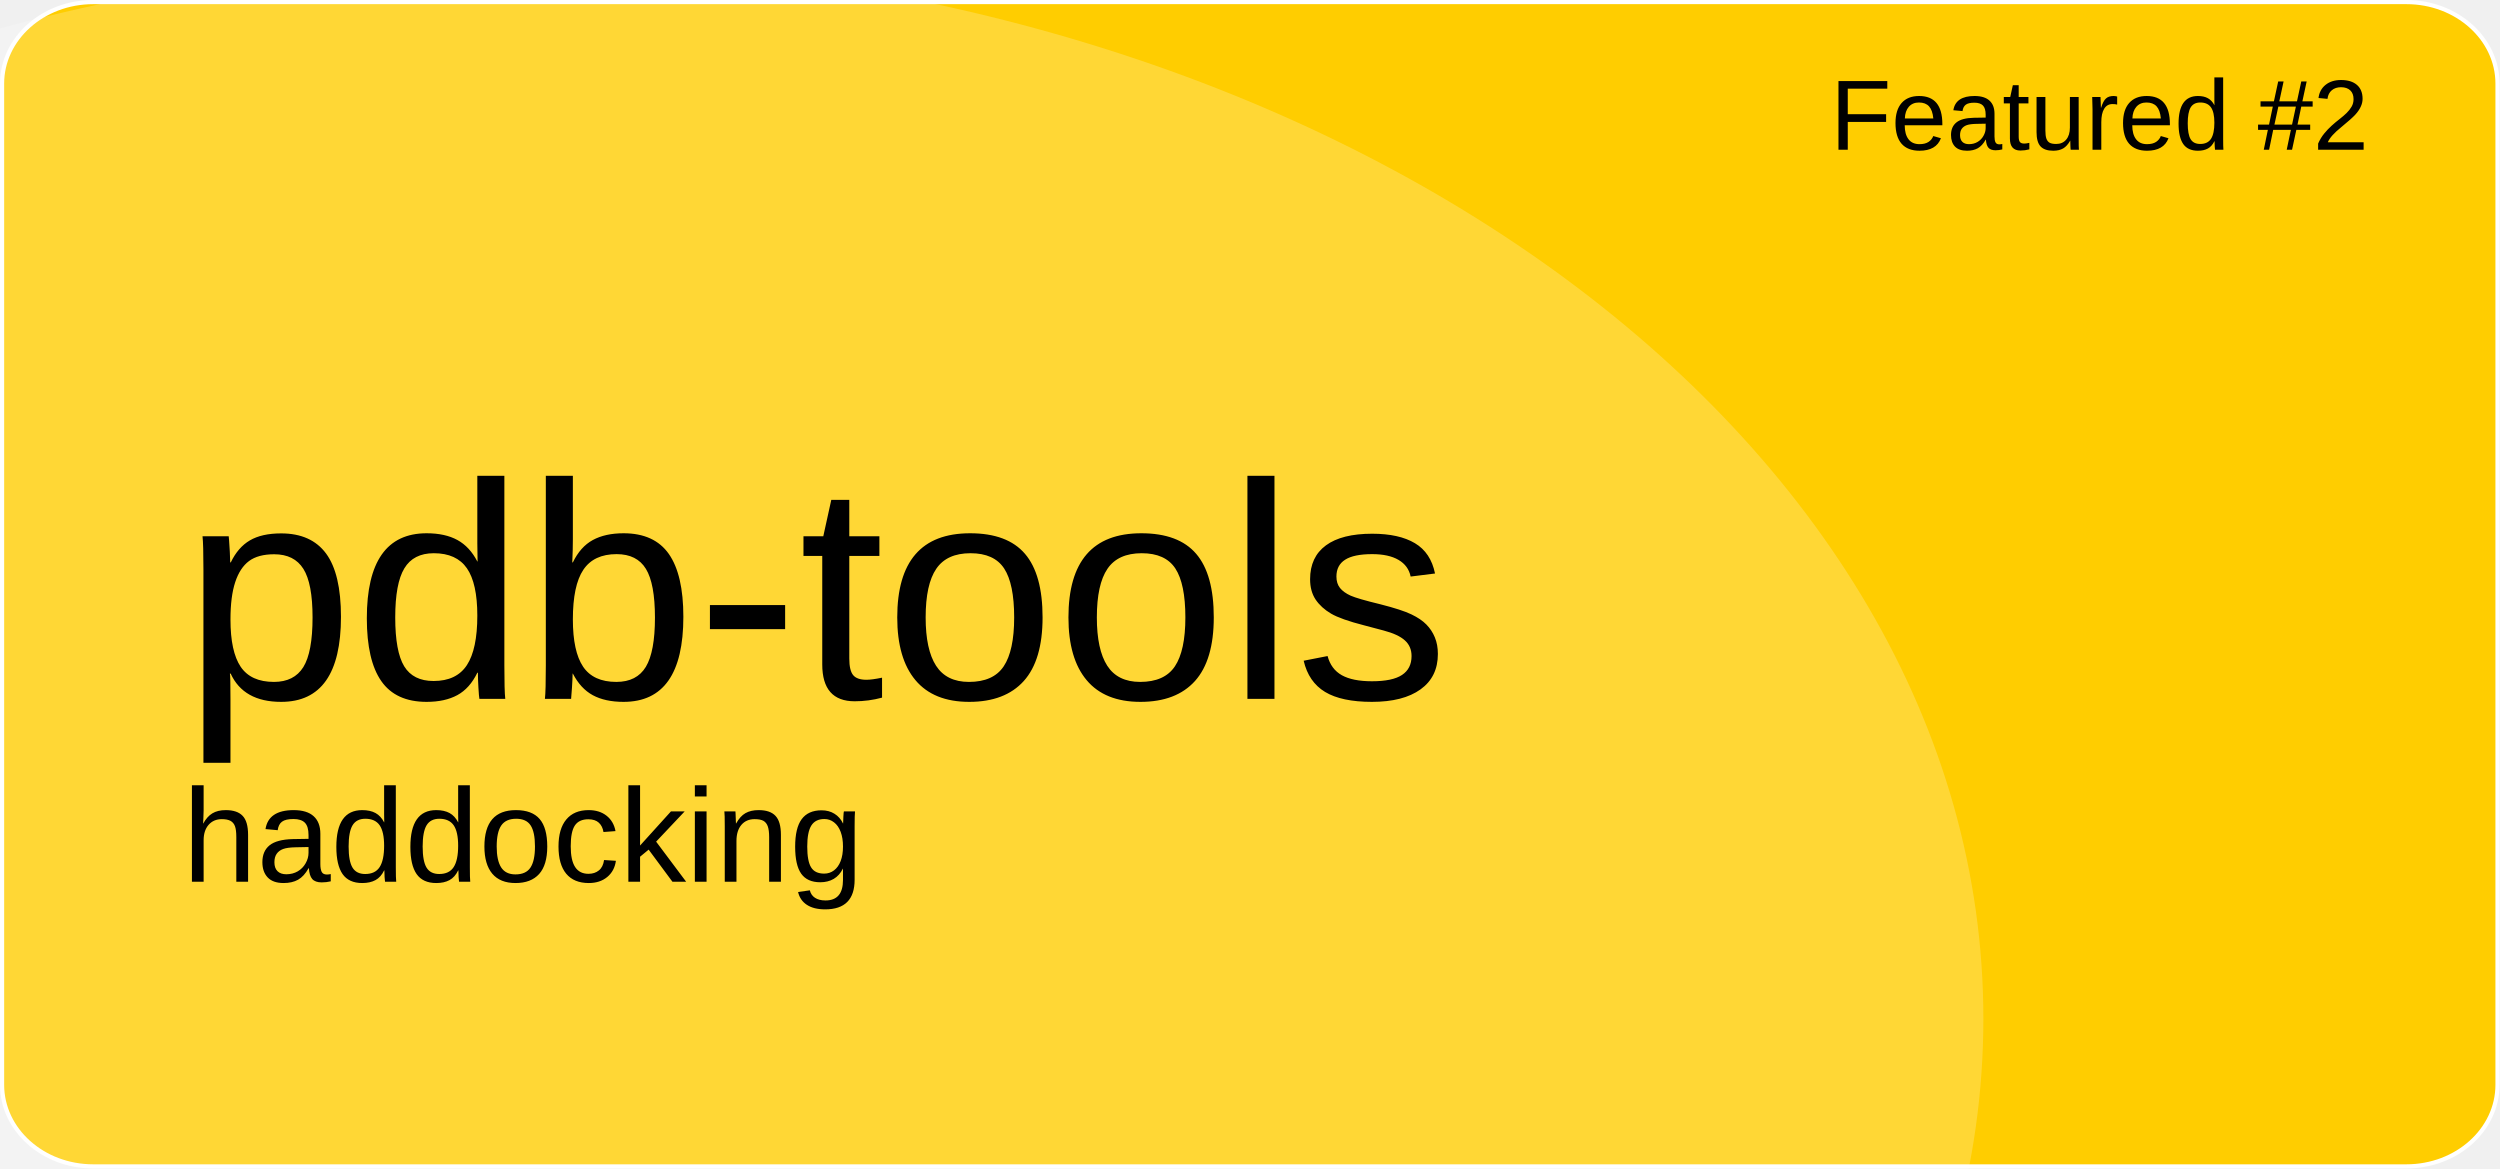
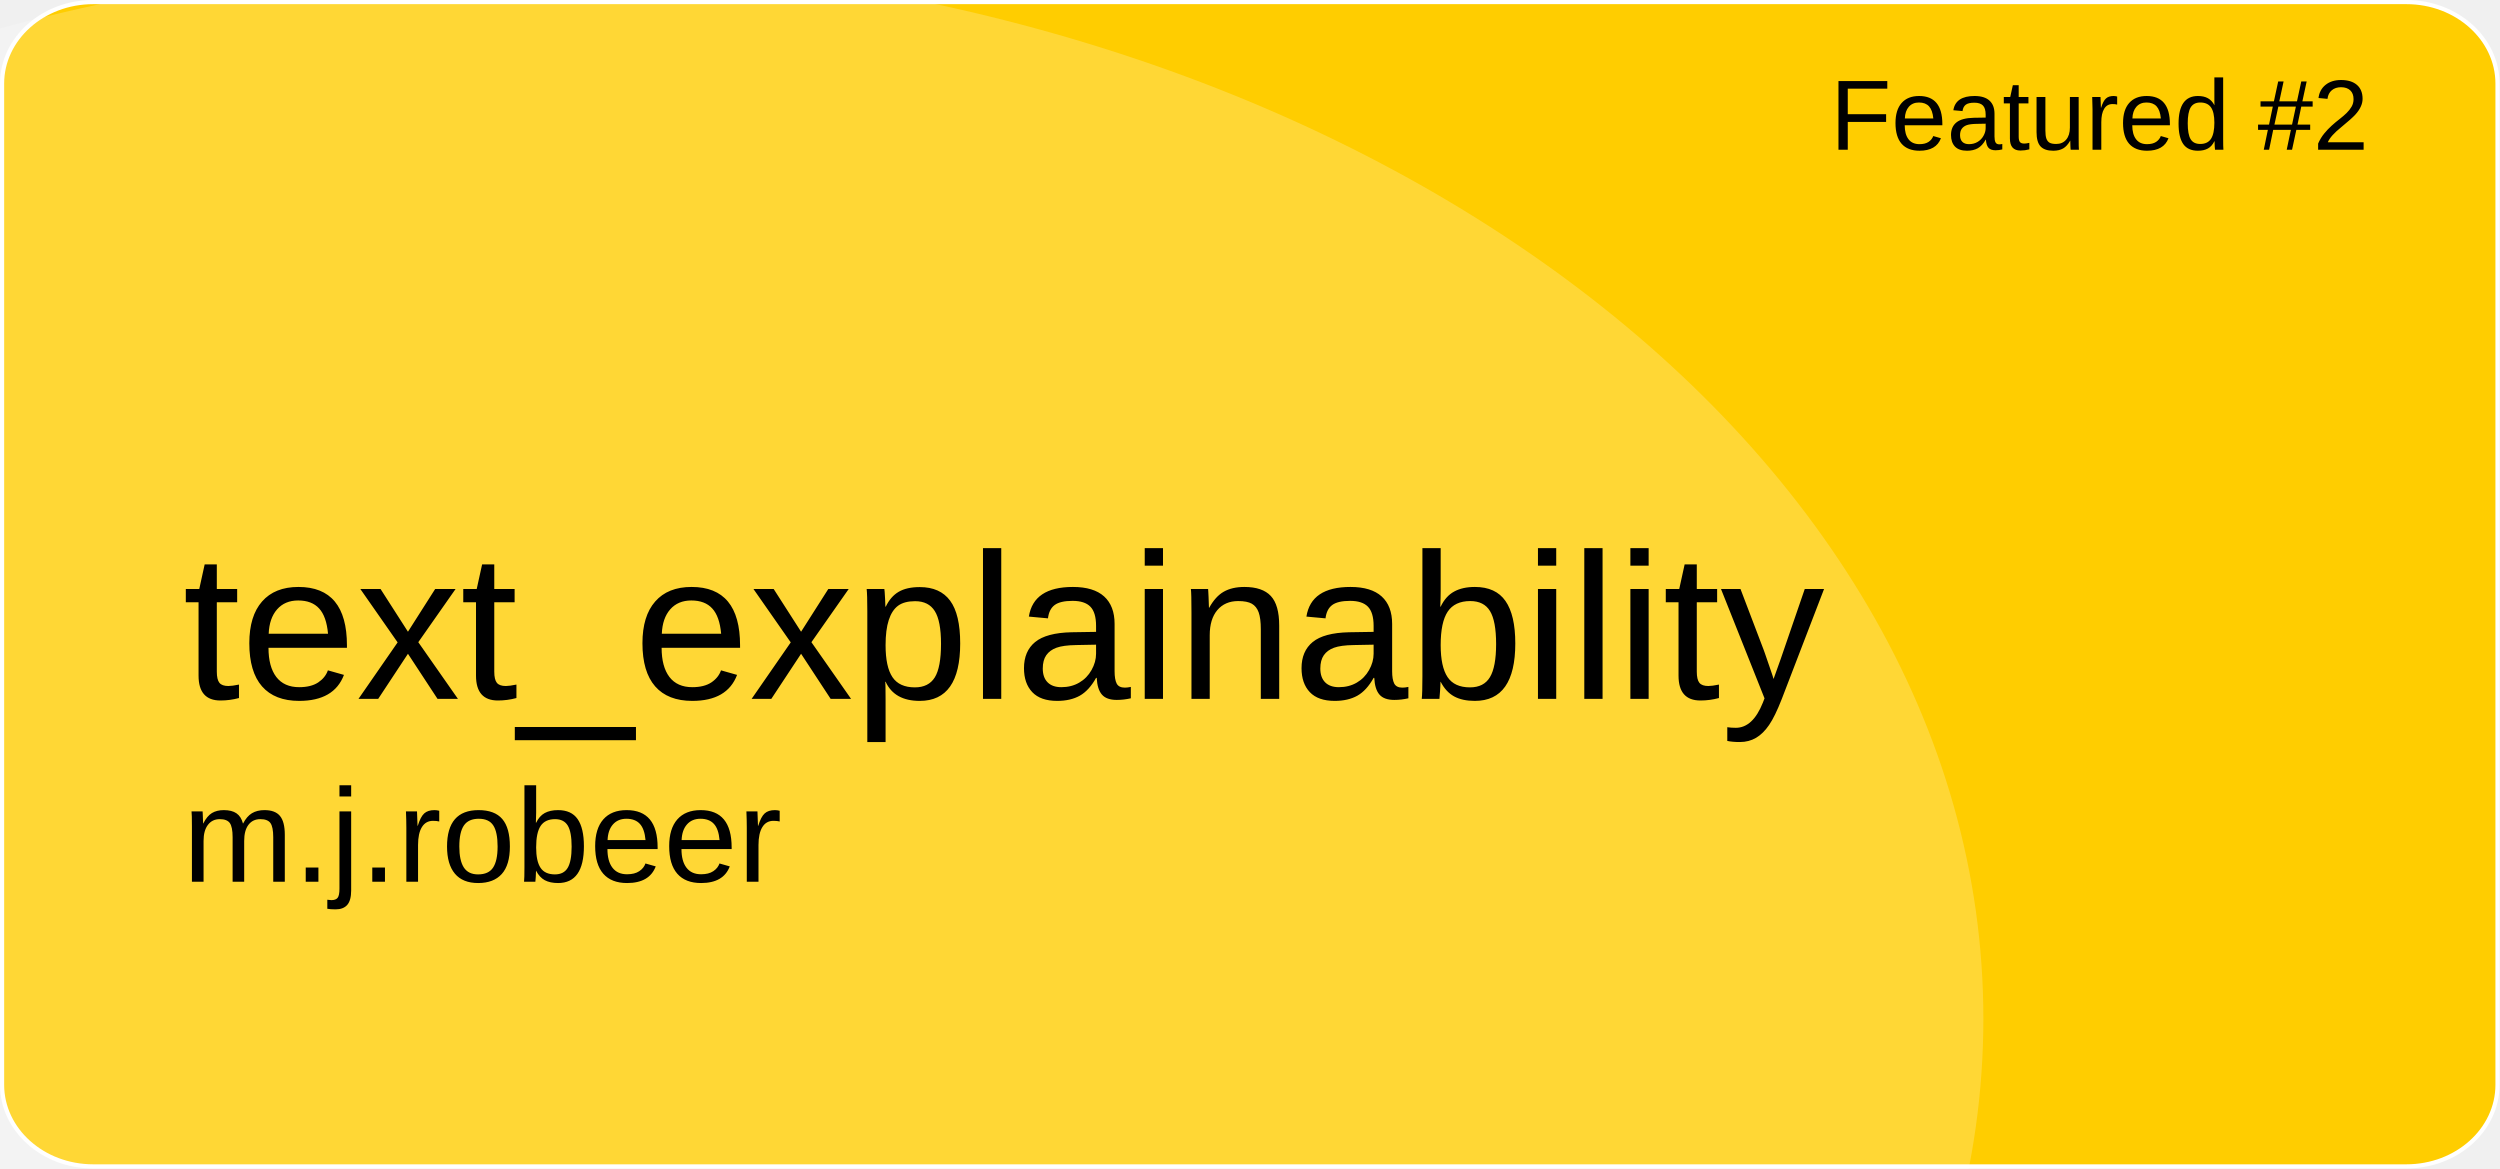
<svg xmlns="http://www.w3.org/2000/svg" version="1.1" id="a" x="0px" y="0px" viewBox="0 0 601 281" style="enable-background:new 0 0 601 281;" xml:space="preserve">
  <style type="text/css">
	.st0{fill:#FFCD00;stroke:#FFFFFF;stroke-miterlimit:10;}
	.st1{opacity:0.21;fill:#FFFFFF;enable-background:new    ;}
	.st2{font-family:'Arial';}
	.st3{font-size:24px;}
- 	.st4{font-size:74px;}
+ 	.st4{font-size:50px;}
	.st5{font-size:32px;}
</style>
  <path id="b" class="st0" d="M22.4,0.5h556.1c12.1,0,21.9,8.8,21.9,19.6v240.7c0,10.8-9.8,19.6-21.9,19.6H22.4  c-12.1,0-21.9-8.8-21.9-19.6V20.1C0.5,9.3,10.3,0.5,22.4,0.5z" />
  <ellipse class="st1" cx="124.5" cy="244.9" rx="352.3" ry="254.4" />
  <text transform="matrix(1 0 0 1 440 36)" class="st2 st3">Featured #2</text>
-   <text transform="matrix(1 0 0 1 43.92 168.01)" class="st2 st4">pdb-tools</text>
-   <text transform="matrix(1 0 0 1 43.92 211.97)" class="st2 st5">haddocking</text>
+   <text transform="matrix(1 0 0 1 43.92 168.01)" class="st2 st4">text_explainability</text>
+   <text transform="matrix(1 0 0 1 43.92 211.97)" class="st2 st5">m.j.robeer</text>
</svg>
